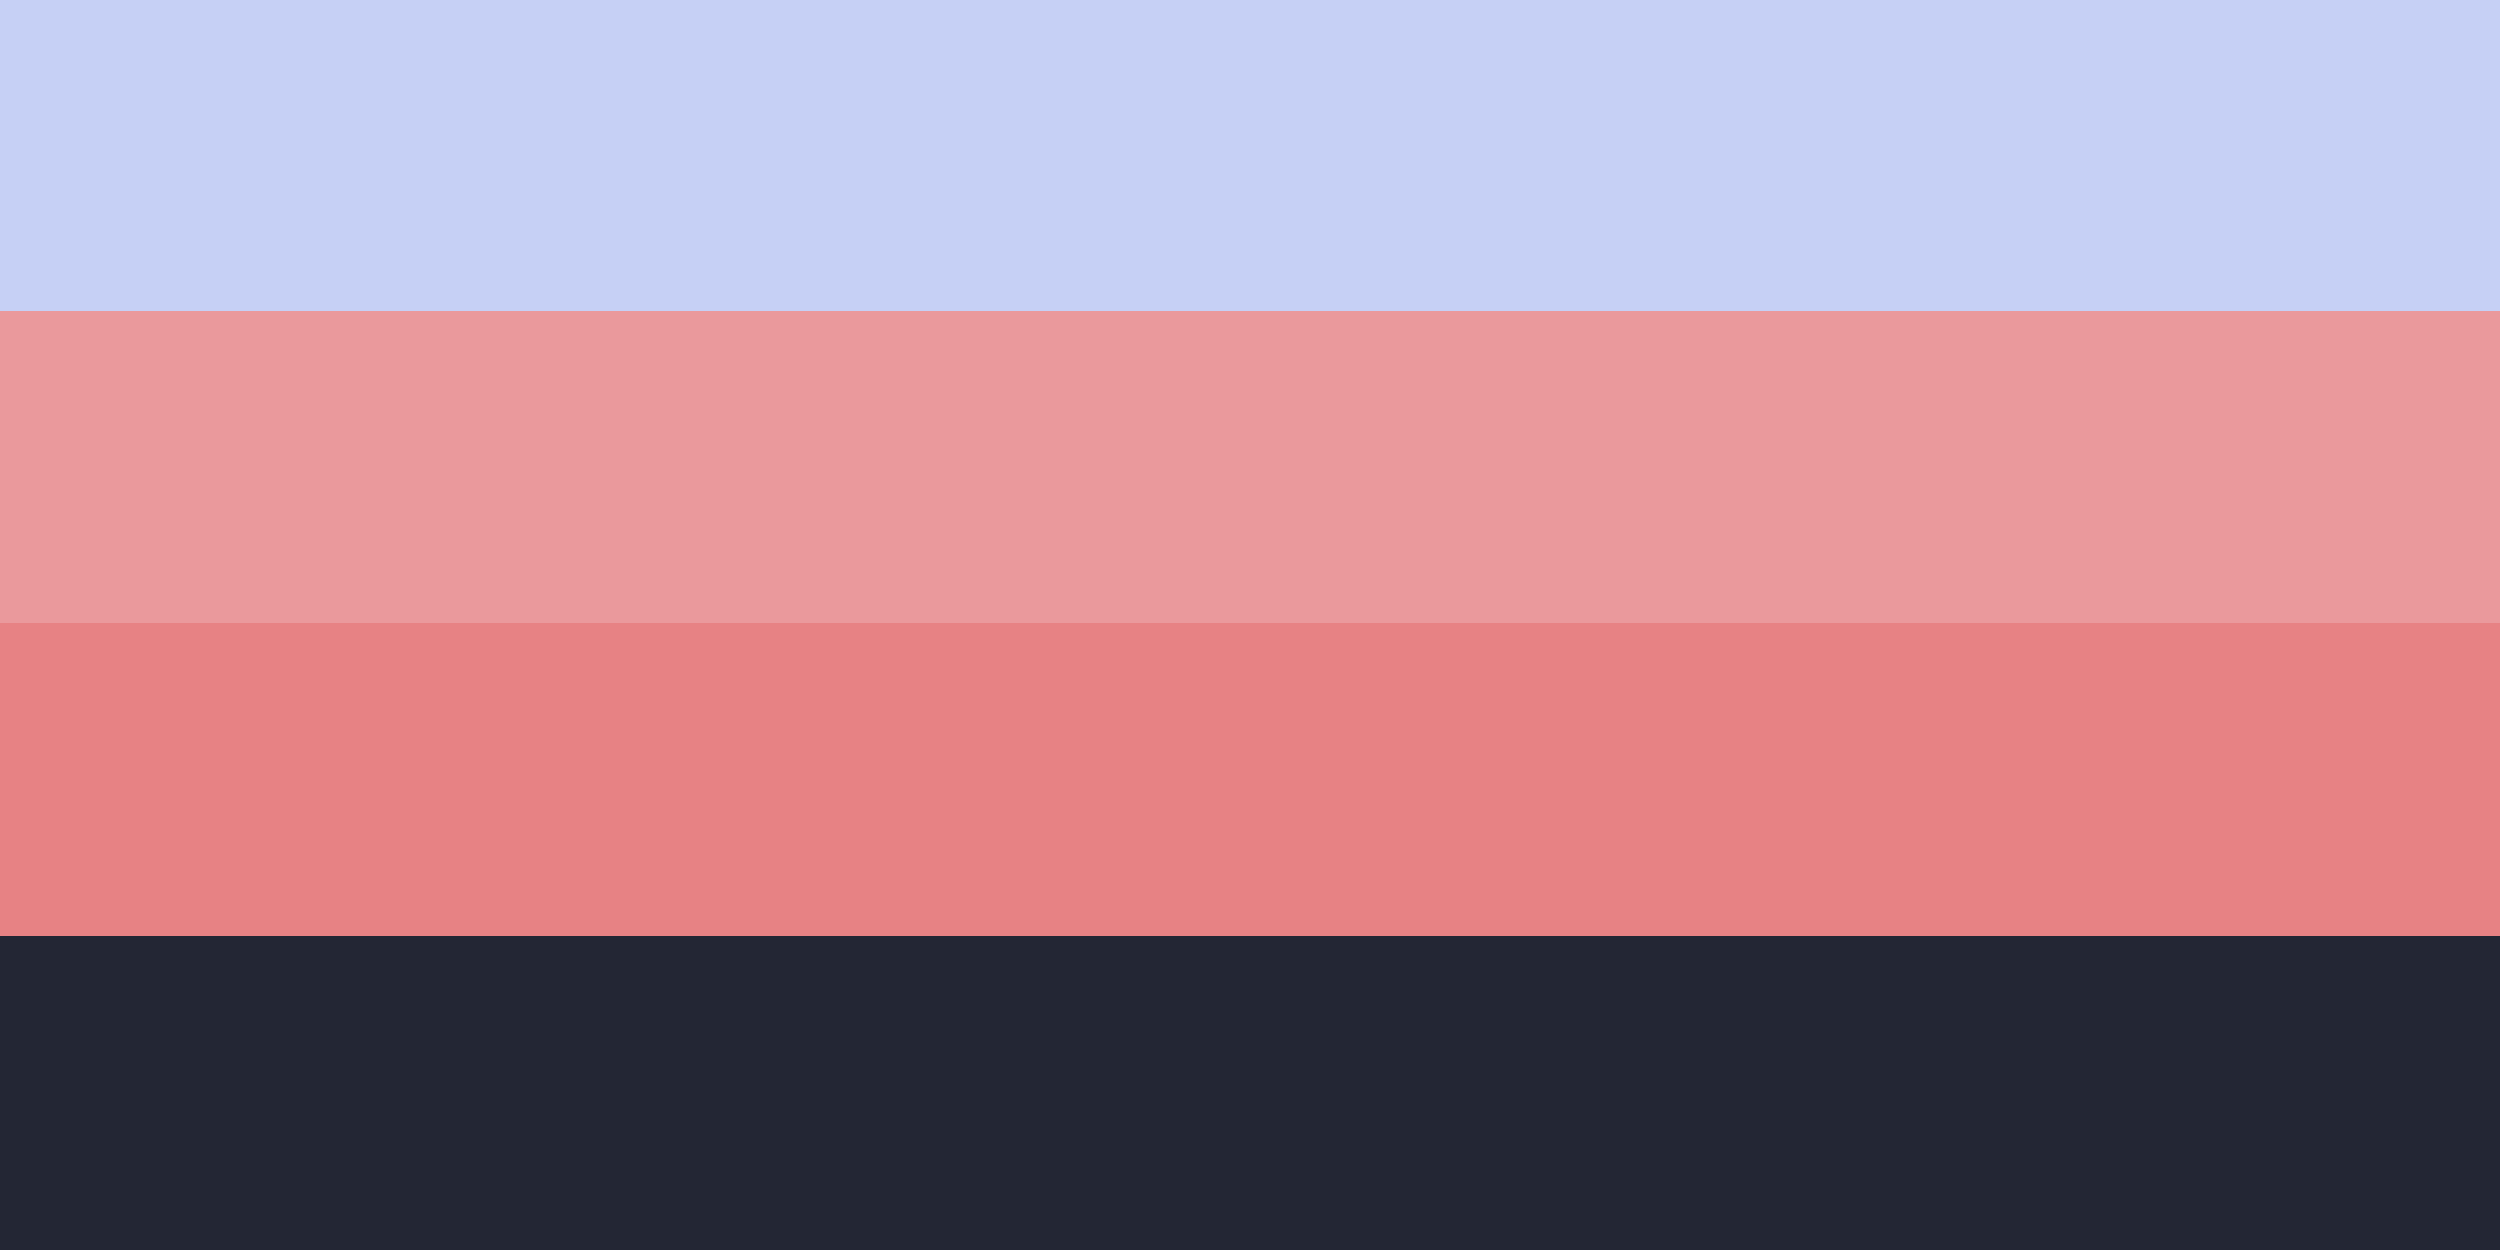
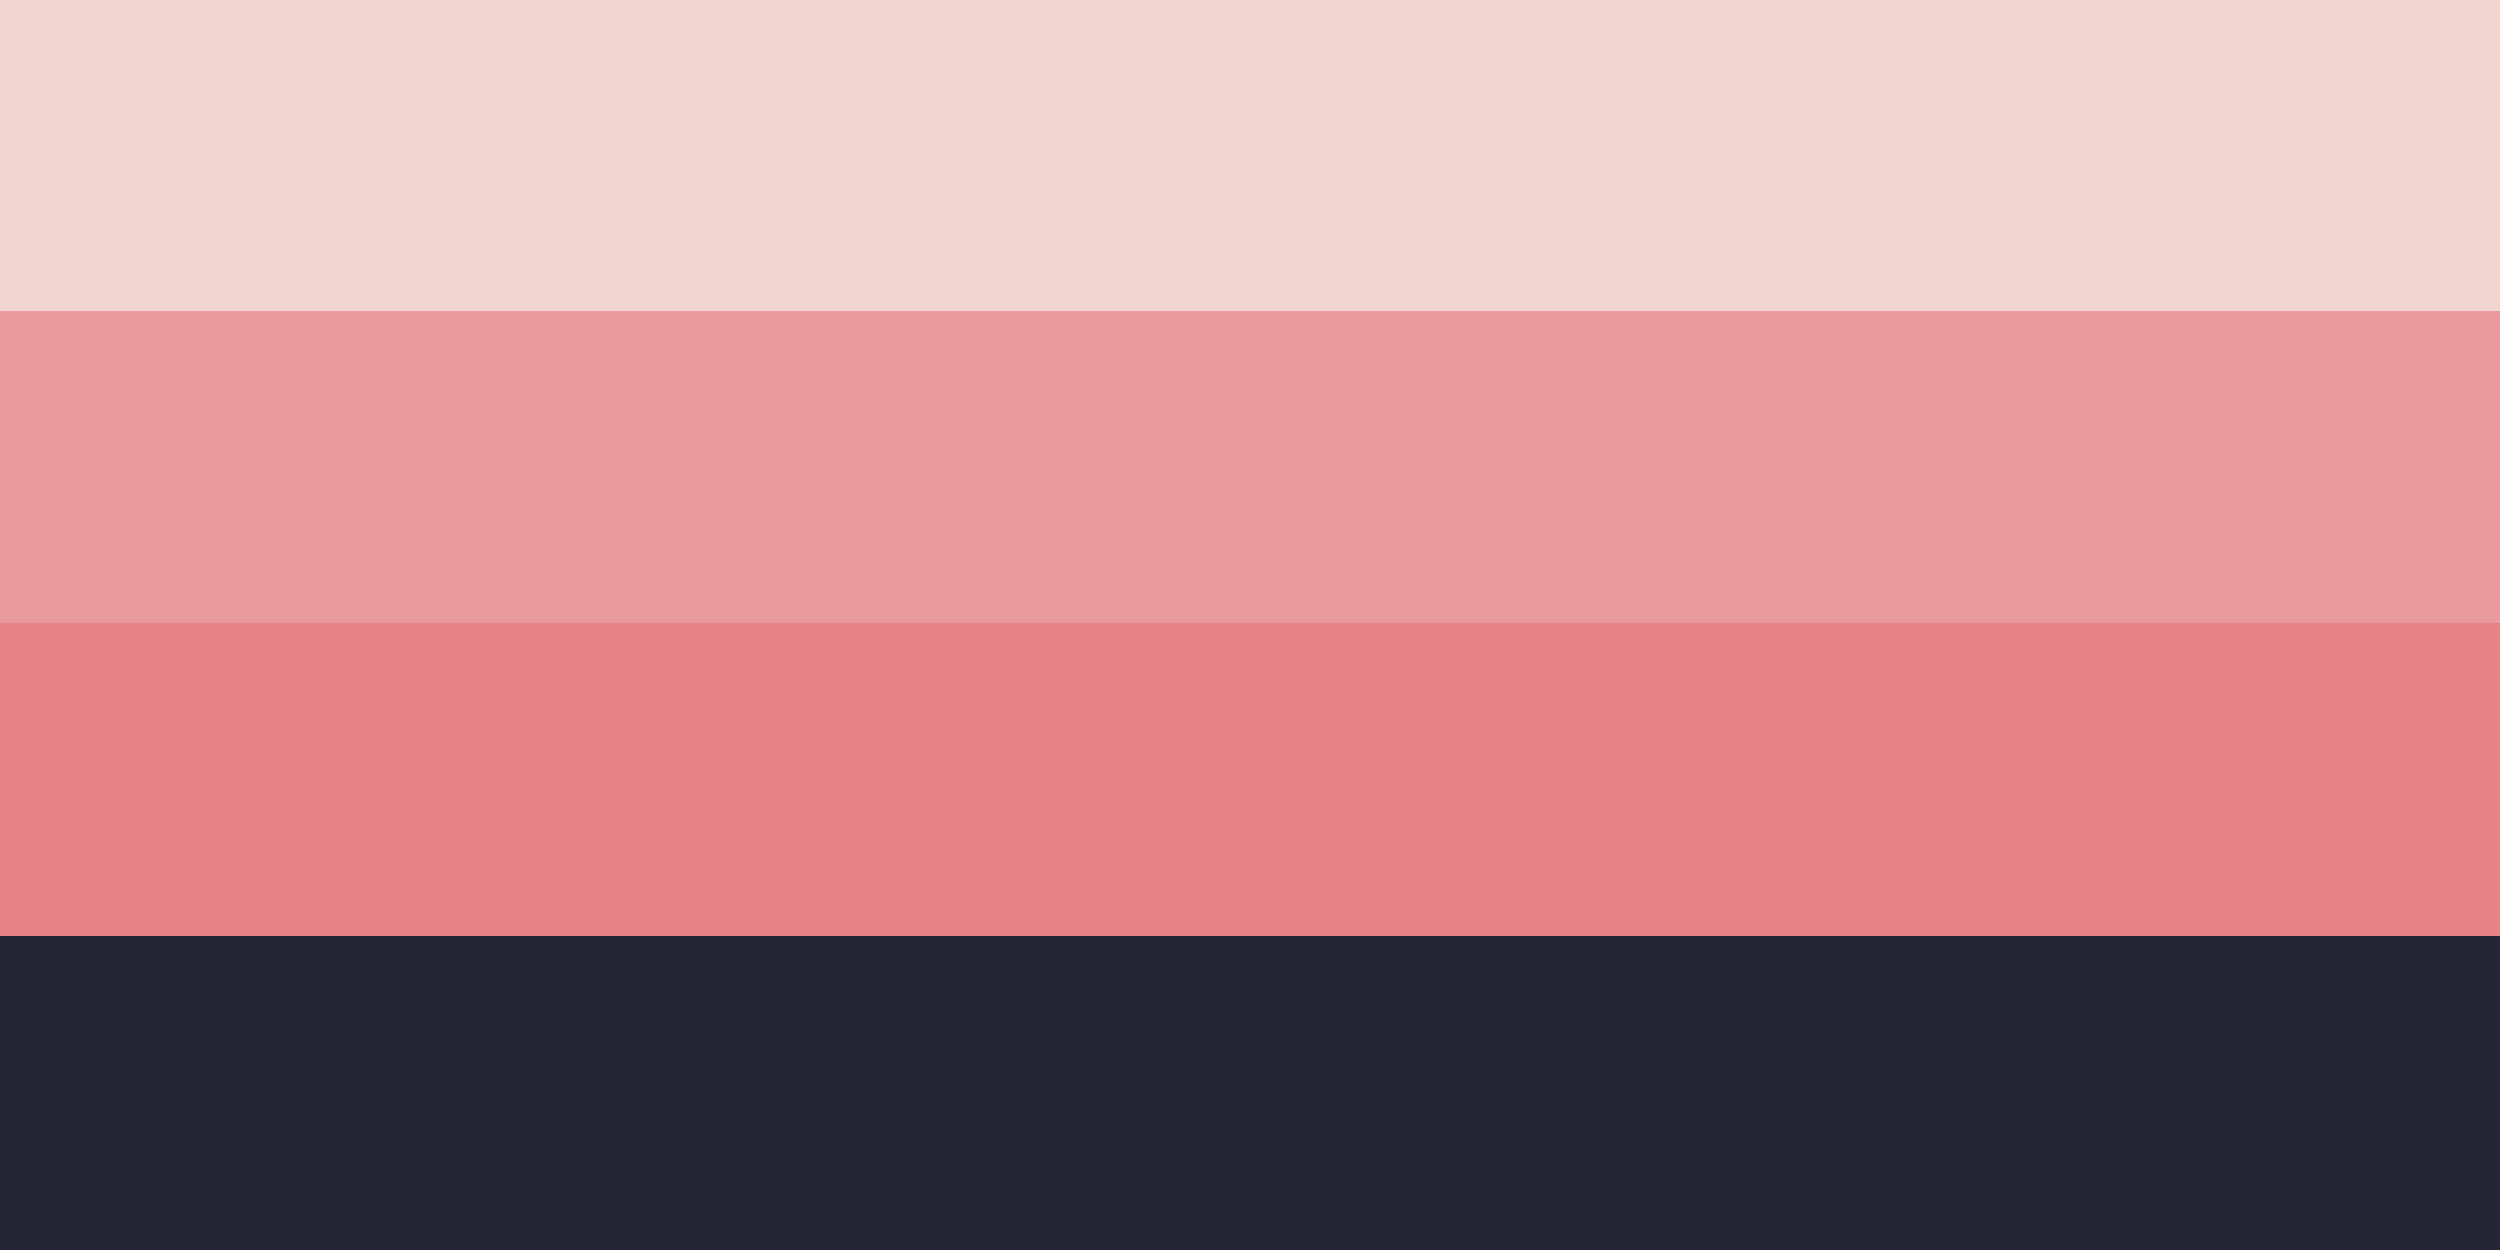
<svg xmlns="http://www.w3.org/2000/svg" width="800" height="400" shape-rendering="crispEdges">
-   <path fill="#c6d0f5" stroke="#c6d0f5" d="M0 0h800v100H0z" />
+   <path fill="#f2d5cf" stroke="#f2d5cf" d="M0 0h800v100H0z" />
  <path fill="#ea999c" stroke="#ea999c" d="M0 100h800v100H0z" />
  <path fill="#e78284" stroke="#e78284" d="M0 200h800v100H0z" />
  <path fill="#232634" stroke="#232634" d="M0 300h800v100H0z" />
</svg>
